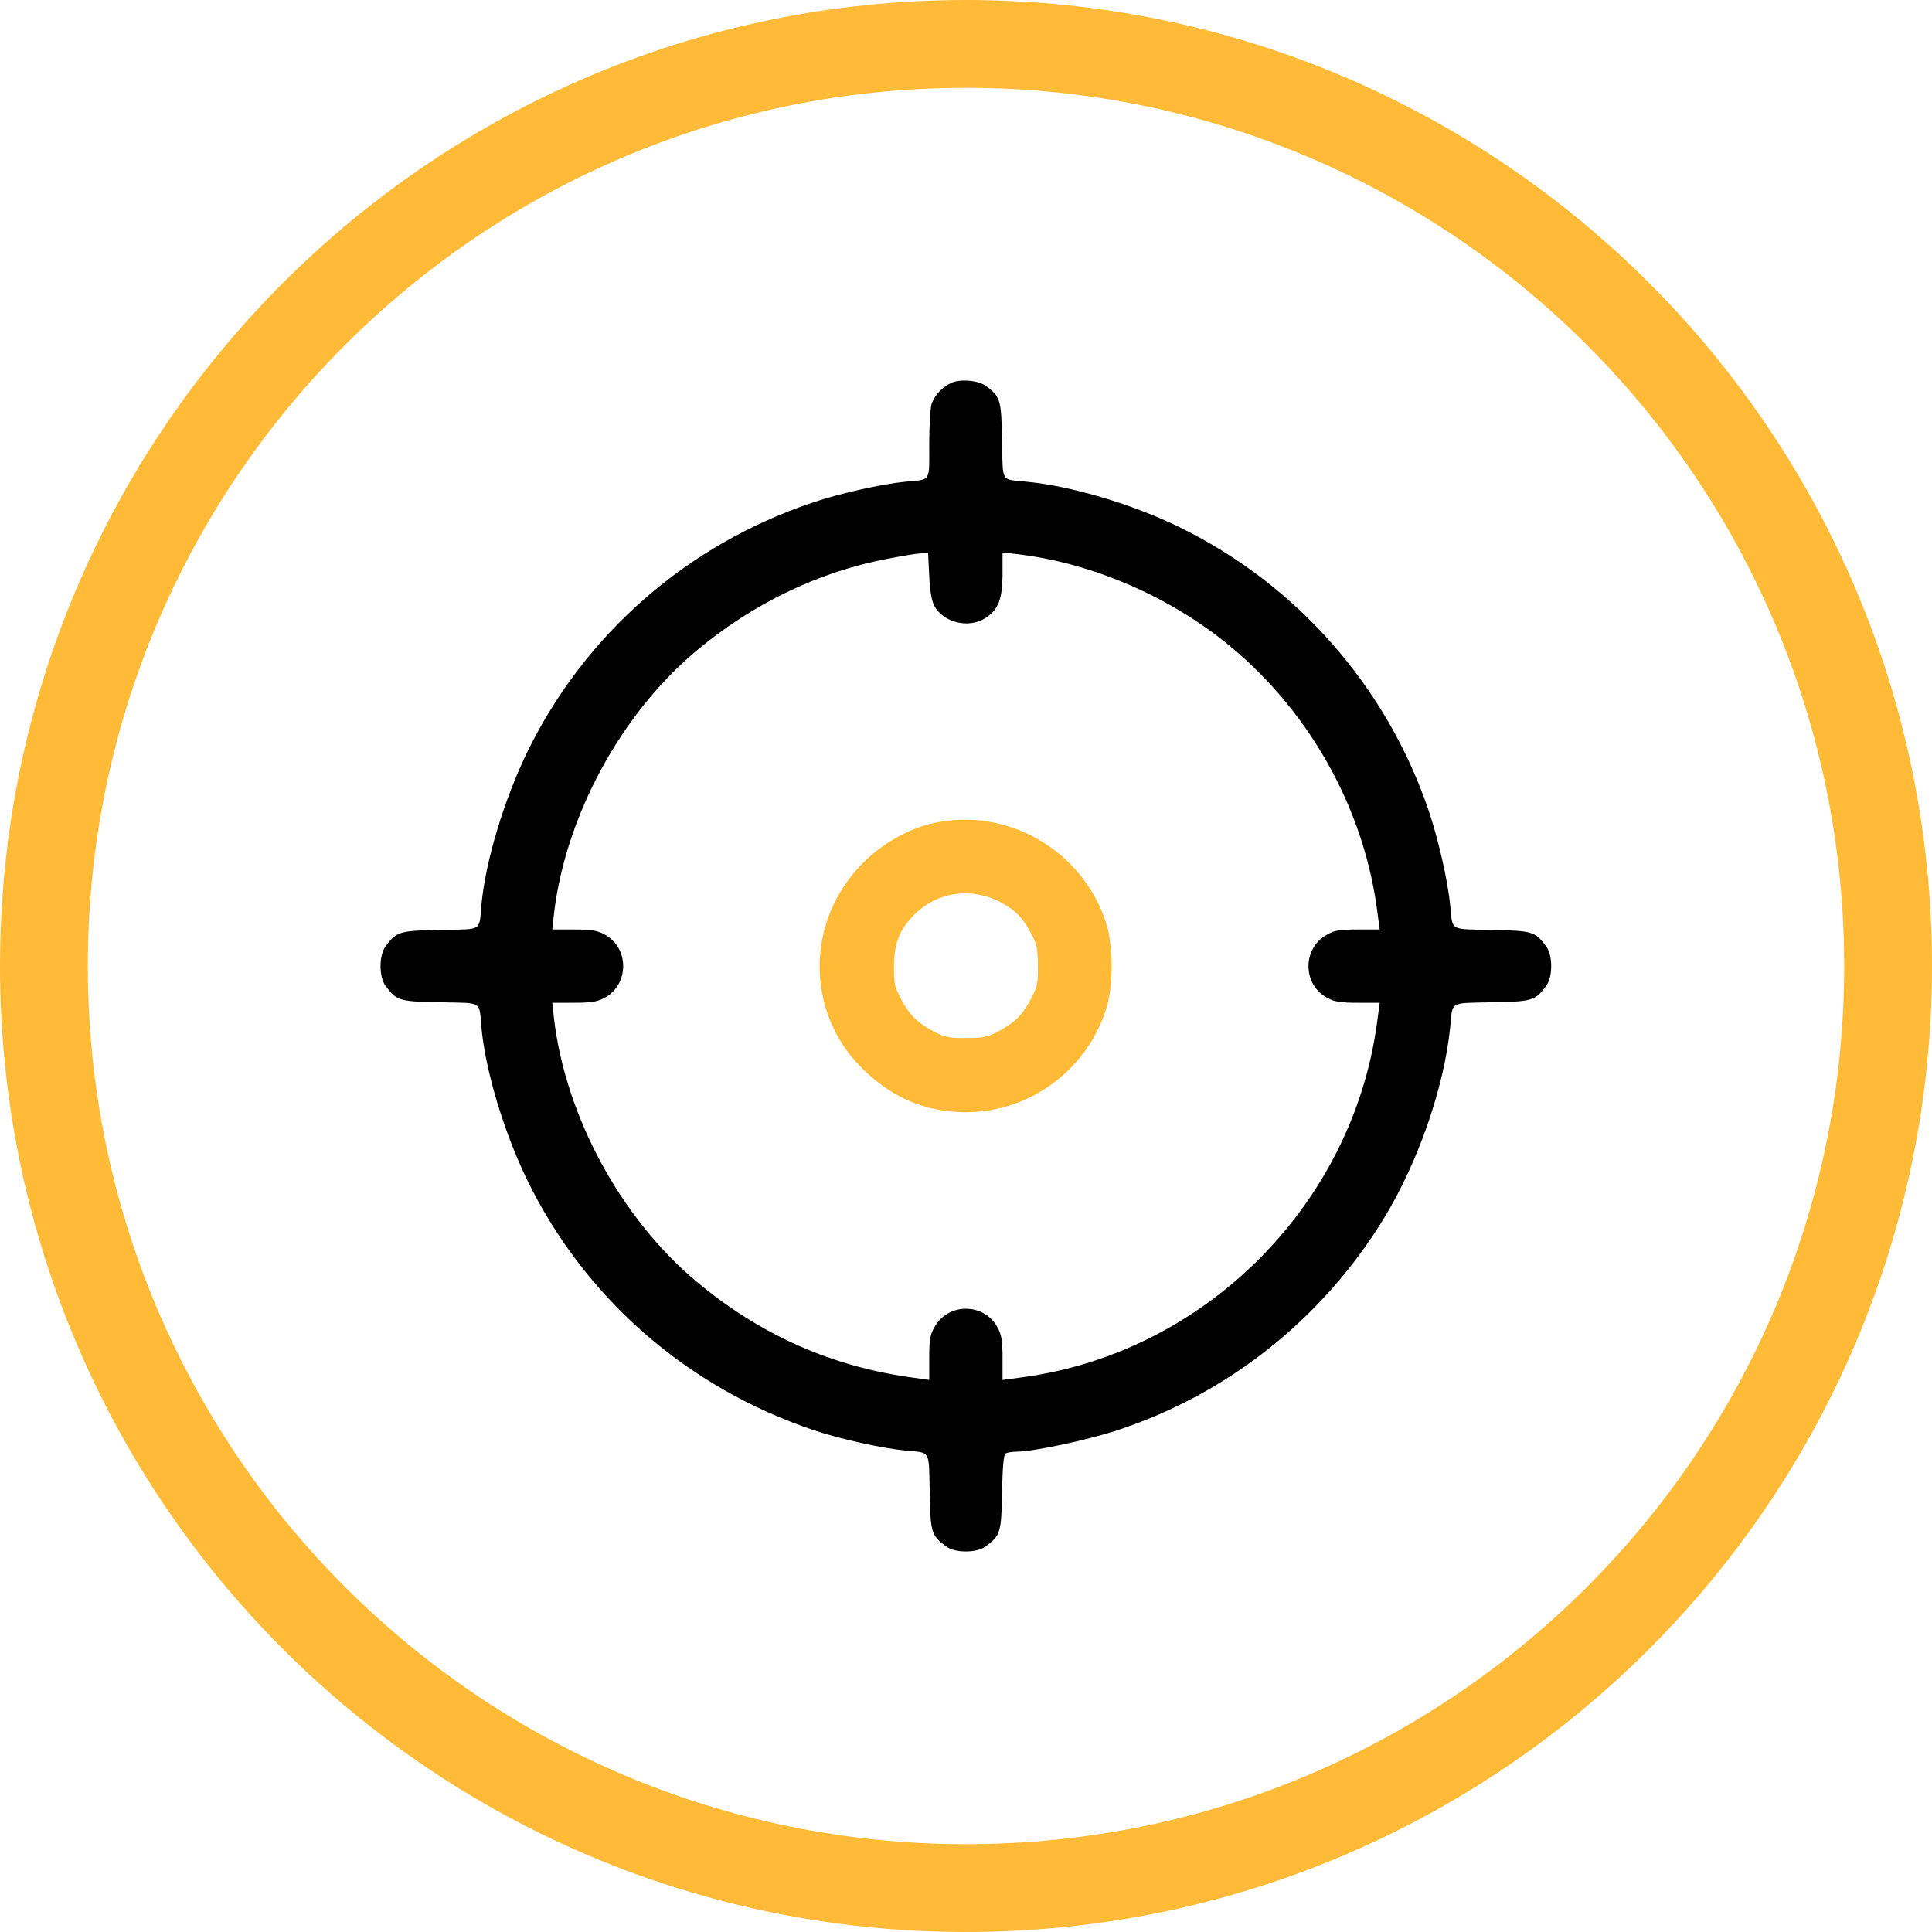
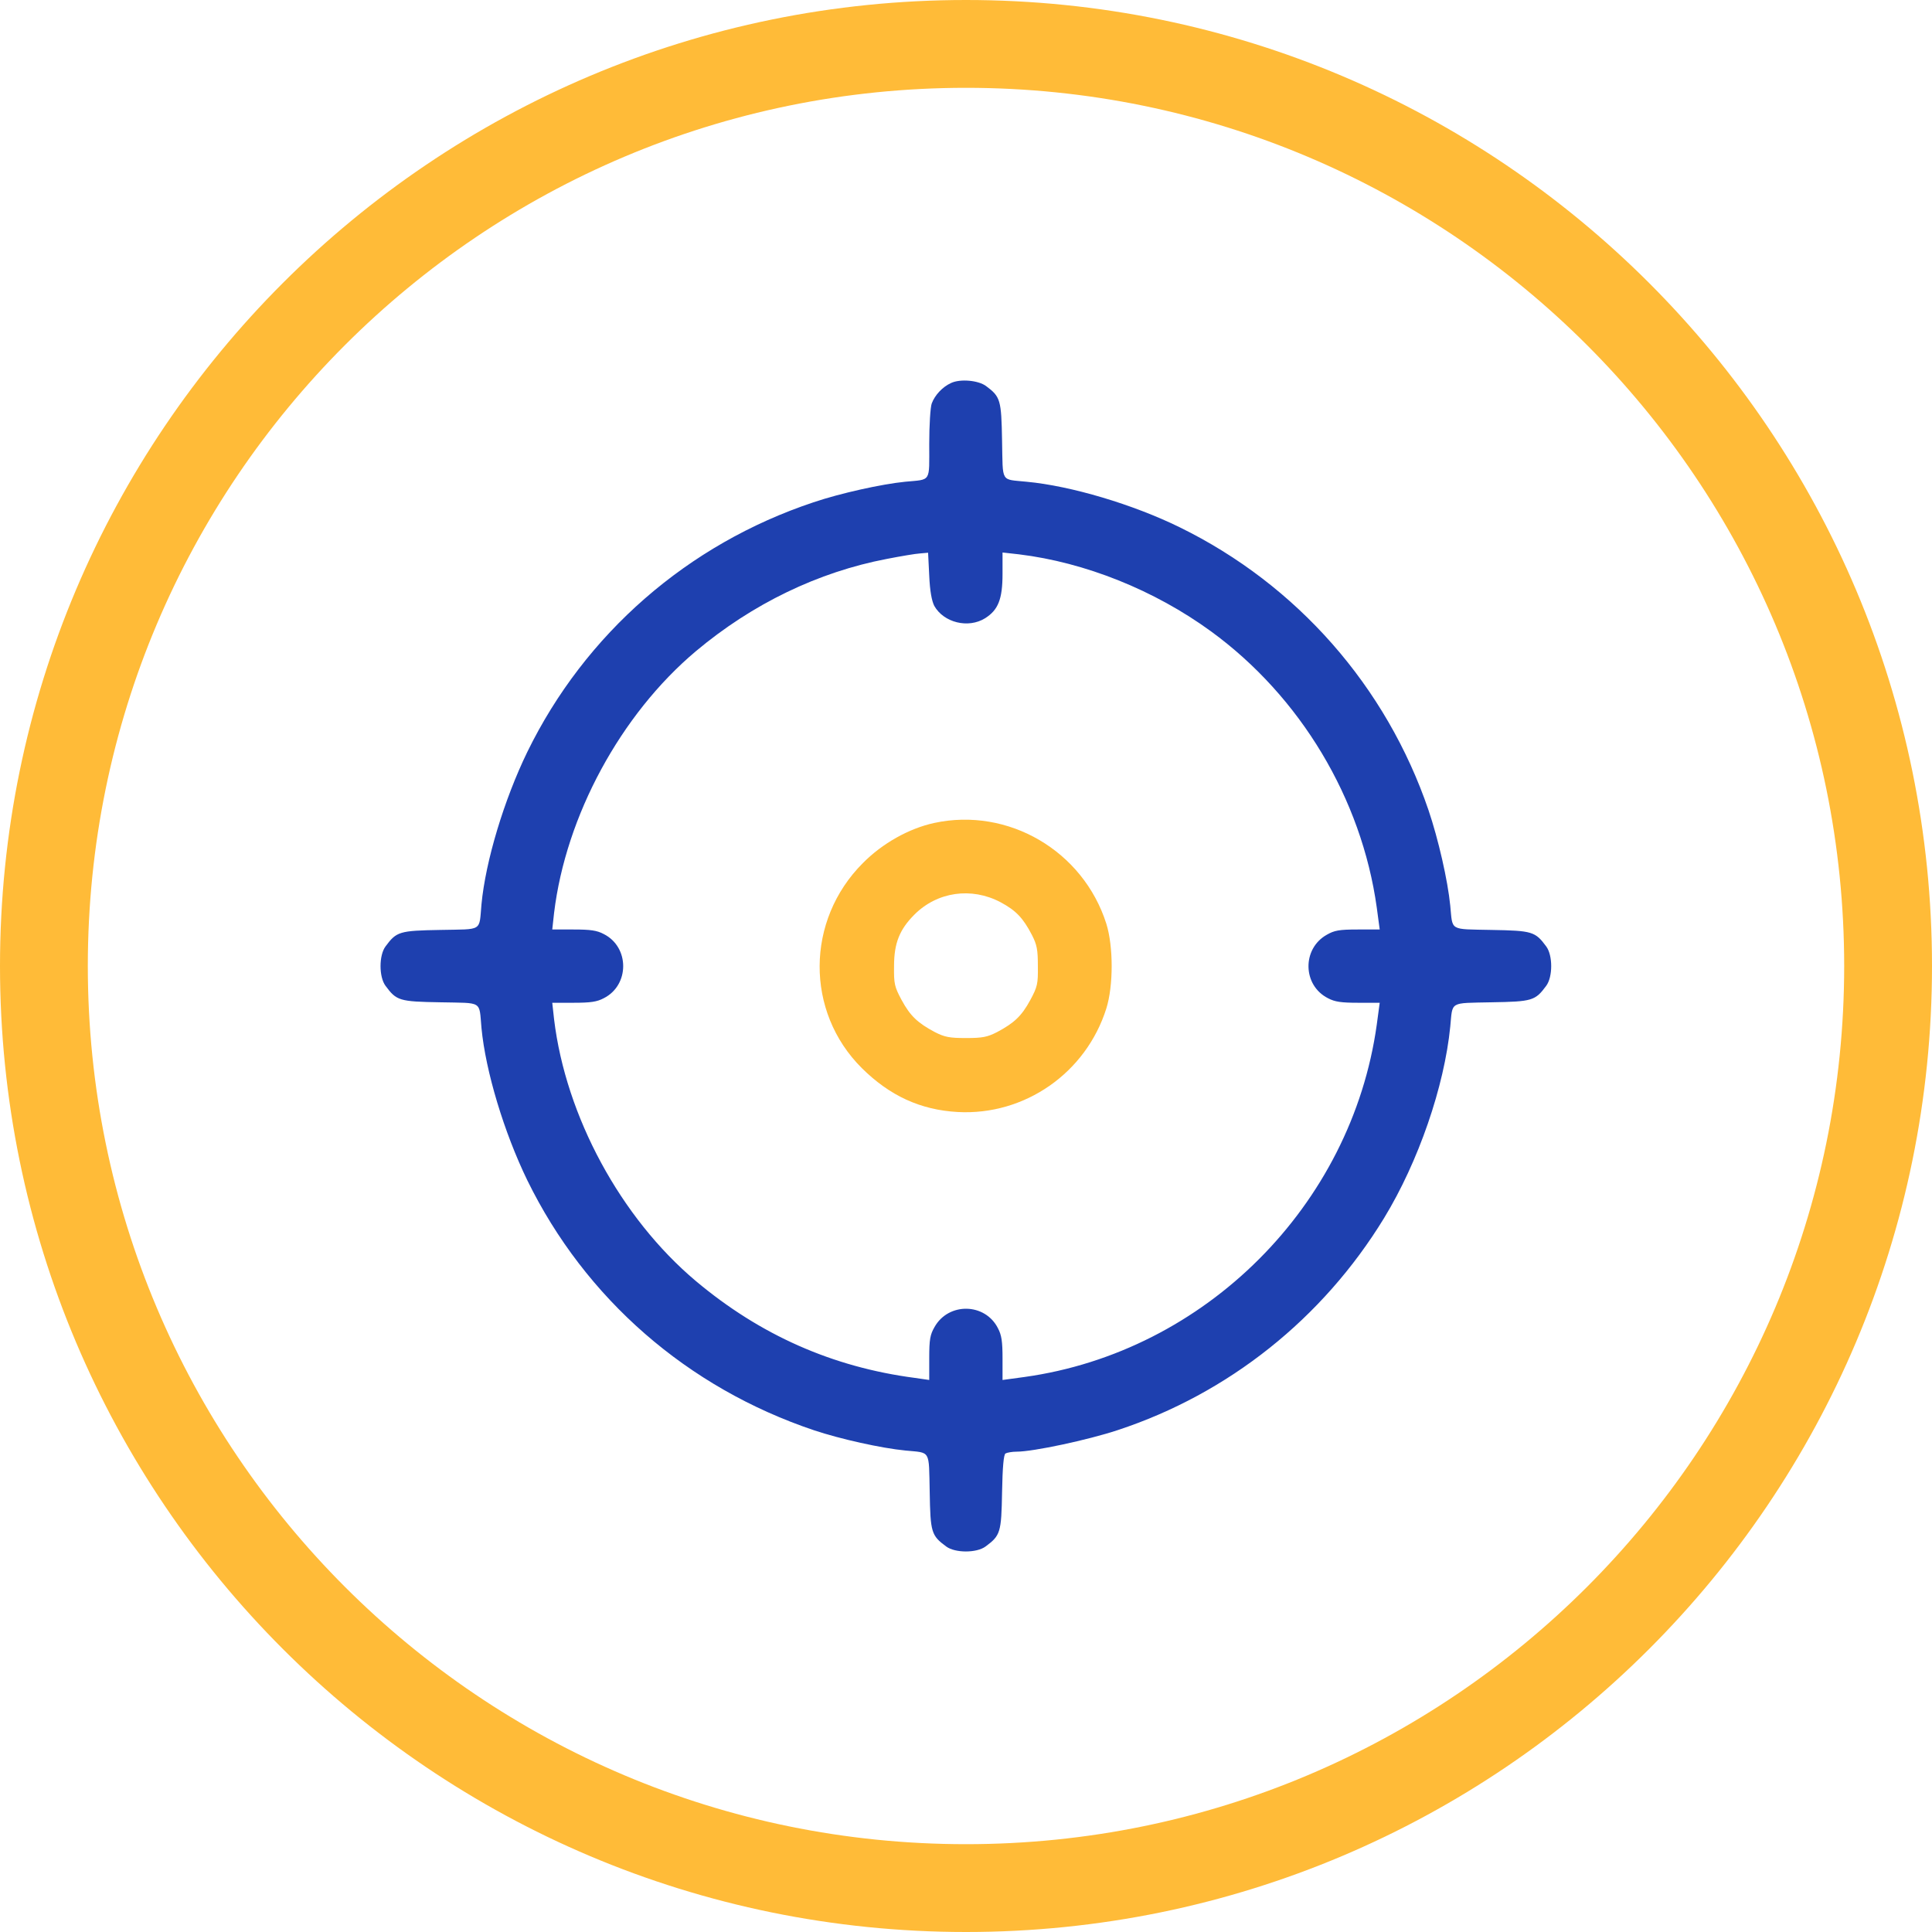
<svg xmlns="http://www.w3.org/2000/svg" width="66" height="66" viewBox="0 0 66 66" fill="none">
  <circle cx="33" cy="33" r="31.5" stroke="#FFBB38" stroke-width="3" />
-   <path d="M32.487 13.085C32.198 13.218 31.939 13.492 31.83 13.781C31.783 13.906 31.744 14.524 31.744 15.166C31.744 16.496 31.822 16.371 30.922 16.457C30.132 16.535 28.708 16.848 27.785 17.161C23.49 18.593 19.985 21.652 18.013 25.689C17.223 27.316 16.589 29.405 16.448 30.892C16.362 31.838 16.511 31.737 15.048 31.768C13.64 31.792 13.546 31.823 13.17 32.331C12.943 32.636 12.943 33.372 13.17 33.677C13.546 34.186 13.64 34.217 15.048 34.24C16.511 34.272 16.362 34.17 16.448 35.117C16.589 36.603 17.223 38.692 18.013 40.319C19.992 44.364 23.482 47.408 27.816 48.863C28.708 49.16 30.109 49.473 30.93 49.552C31.806 49.638 31.728 49.505 31.76 50.96C31.783 52.353 31.814 52.454 32.323 52.83C32.628 53.057 33.364 53.057 33.669 52.83C34.177 52.454 34.208 52.353 34.232 50.976C34.248 50.115 34.287 49.693 34.349 49.653C34.404 49.622 34.576 49.591 34.733 49.591C35.296 49.591 37.166 49.192 38.183 48.855C41.962 47.611 45.185 45.045 47.282 41.611C48.456 39.686 49.34 37.12 49.543 35.07C49.629 34.194 49.496 34.272 50.951 34.24C52.344 34.217 52.446 34.186 52.821 33.677C53.048 33.372 53.048 32.636 52.821 32.331C52.446 31.823 52.344 31.792 50.951 31.768C49.496 31.737 49.629 31.815 49.543 30.939C49.457 30.07 49.136 28.67 48.8 27.676C47.36 23.451 44.309 19.978 40.303 18.014C38.707 17.231 36.587 16.598 35.069 16.457C34.169 16.363 34.263 16.52 34.232 15.056C34.208 13.656 34.177 13.554 33.684 13.187C33.418 12.991 32.8 12.936 32.487 13.085ZM31.916 20.697C32.237 21.268 33.074 21.48 33.653 21.12C34.099 20.838 34.248 20.471 34.248 19.602V18.874L34.811 18.937C37.064 19.211 39.435 20.158 41.367 21.566C44.426 23.796 46.515 27.285 47.032 31.001L47.133 31.753H46.382C45.749 31.753 45.584 31.784 45.326 31.932C44.473 32.41 44.497 33.661 45.365 34.1C45.6 34.225 45.819 34.256 46.398 34.256H47.133L47.032 35.007C46.171 41.18 41.172 46.18 34.999 47.04L34.248 47.142V46.407C34.248 45.828 34.216 45.608 34.091 45.374C33.653 44.505 32.401 44.482 31.924 45.335C31.775 45.593 31.744 45.757 31.744 46.391V47.142L31.259 47.072C28.442 46.704 25.97 45.608 23.771 43.762C21.205 41.603 19.328 38.137 18.928 34.819L18.866 34.256H19.593C20.172 34.256 20.392 34.225 20.626 34.1C21.51 33.654 21.51 32.355 20.626 31.909C20.392 31.784 20.172 31.753 19.593 31.753H18.866L18.928 31.189C19.328 27.872 21.205 24.406 23.771 22.247C25.712 20.619 27.957 19.54 30.297 19.093C30.774 19 31.282 18.914 31.431 18.906L31.705 18.882L31.744 19.665C31.767 20.197 31.83 20.525 31.916 20.697Z" fill="black" />
+   <path d="M32.487 13.085C32.198 13.218 31.939 13.492 31.83 13.781C31.783 13.906 31.744 14.524 31.744 15.166C31.744 16.496 31.822 16.371 30.922 16.457C30.132 16.535 28.708 16.848 27.785 17.161C23.49 18.593 19.985 21.652 18.013 25.689C17.223 27.316 16.589 29.405 16.448 30.892C16.362 31.838 16.511 31.737 15.048 31.768C13.64 31.792 13.546 31.823 13.17 32.331C12.943 32.636 12.943 33.372 13.17 33.677C13.546 34.186 13.64 34.217 15.048 34.24C16.511 34.272 16.362 34.17 16.448 35.117C16.589 36.603 17.223 38.692 18.013 40.319C19.992 44.364 23.482 47.408 27.816 48.863C28.708 49.16 30.109 49.473 30.93 49.552C31.806 49.638 31.728 49.505 31.76 50.96C31.783 52.353 31.814 52.454 32.323 52.83C32.628 53.057 33.364 53.057 33.669 52.83C34.177 52.454 34.208 52.353 34.232 50.976C34.248 50.115 34.287 49.693 34.349 49.653C34.404 49.622 34.576 49.591 34.733 49.591C35.296 49.591 37.166 49.192 38.183 48.855C41.962 47.611 45.185 45.045 47.282 41.611C48.456 39.686 49.34 37.12 49.543 35.07C49.629 34.194 49.496 34.272 50.951 34.24C52.344 34.217 52.446 34.186 52.821 33.677C53.048 33.372 53.048 32.636 52.821 32.331C52.446 31.823 52.344 31.792 50.951 31.768C49.496 31.737 49.629 31.815 49.543 30.939C49.457 30.07 49.136 28.67 48.8 27.676C47.36 23.451 44.309 19.978 40.303 18.014C38.707 17.231 36.587 16.598 35.069 16.457C34.169 16.363 34.263 16.52 34.232 15.056C34.208 13.656 34.177 13.554 33.684 13.187C33.418 12.991 32.8 12.936 32.487 13.085ZM31.916 20.697C32.237 21.268 33.074 21.48 33.653 21.12C34.099 20.838 34.248 20.471 34.248 19.602V18.874L34.811 18.937C37.064 19.211 39.435 20.158 41.367 21.566C44.426 23.796 46.515 27.285 47.032 31.001L47.133 31.753H46.382C45.749 31.753 45.584 31.784 45.326 31.932C44.473 32.41 44.497 33.661 45.365 34.1C45.6 34.225 45.819 34.256 46.398 34.256H47.133L47.032 35.007C46.171 41.18 41.172 46.18 34.999 47.04L34.248 47.142V46.407C34.248 45.828 34.216 45.608 34.091 45.374C33.653 44.505 32.401 44.482 31.924 45.335C31.775 45.593 31.744 45.757 31.744 46.391V47.142L31.259 47.072C28.442 46.704 25.97 45.608 23.771 43.762C21.205 41.603 19.328 38.137 18.928 34.819L18.866 34.256H19.593C20.172 34.256 20.392 34.225 20.626 34.1C21.51 33.654 21.51 32.355 20.626 31.909C20.392 31.784 20.172 31.753 19.593 31.753H18.866L18.928 31.189C19.328 27.872 21.205 24.406 23.771 22.247C25.712 20.619 27.957 19.54 30.297 19.093C30.774 19 31.282 18.914 31.431 18.906L31.705 18.882L31.744 19.665C31.767 20.197 31.83 20.525 31.916 20.697Z" fill="#1E40AF" />
  <path d="M31.911 28.114C31.05 28.302 30.143 28.81 29.478 29.483C27.522 31.439 27.506 34.561 29.439 36.486C30.393 37.432 31.442 37.917 32.717 37.988C35.001 38.113 37.098 36.658 37.794 34.451C38.037 33.677 38.037 32.331 37.794 31.556C37.004 29.069 34.446 27.566 31.911 28.114ZM34.18 30.821C34.704 31.103 34.947 31.353 35.252 31.94C35.424 32.276 35.455 32.441 35.455 33.004C35.463 33.614 35.44 33.708 35.197 34.162C34.9 34.709 34.649 34.944 34.063 35.257C33.726 35.429 33.562 35.461 32.998 35.461C32.435 35.461 32.271 35.429 31.934 35.257C31.348 34.944 31.097 34.709 30.8 34.162C30.558 33.708 30.534 33.614 30.542 33.004C30.542 32.221 30.73 31.752 31.238 31.244C32.02 30.461 33.186 30.297 34.18 30.821Z" fill="#FFBB38" />
</svg>
